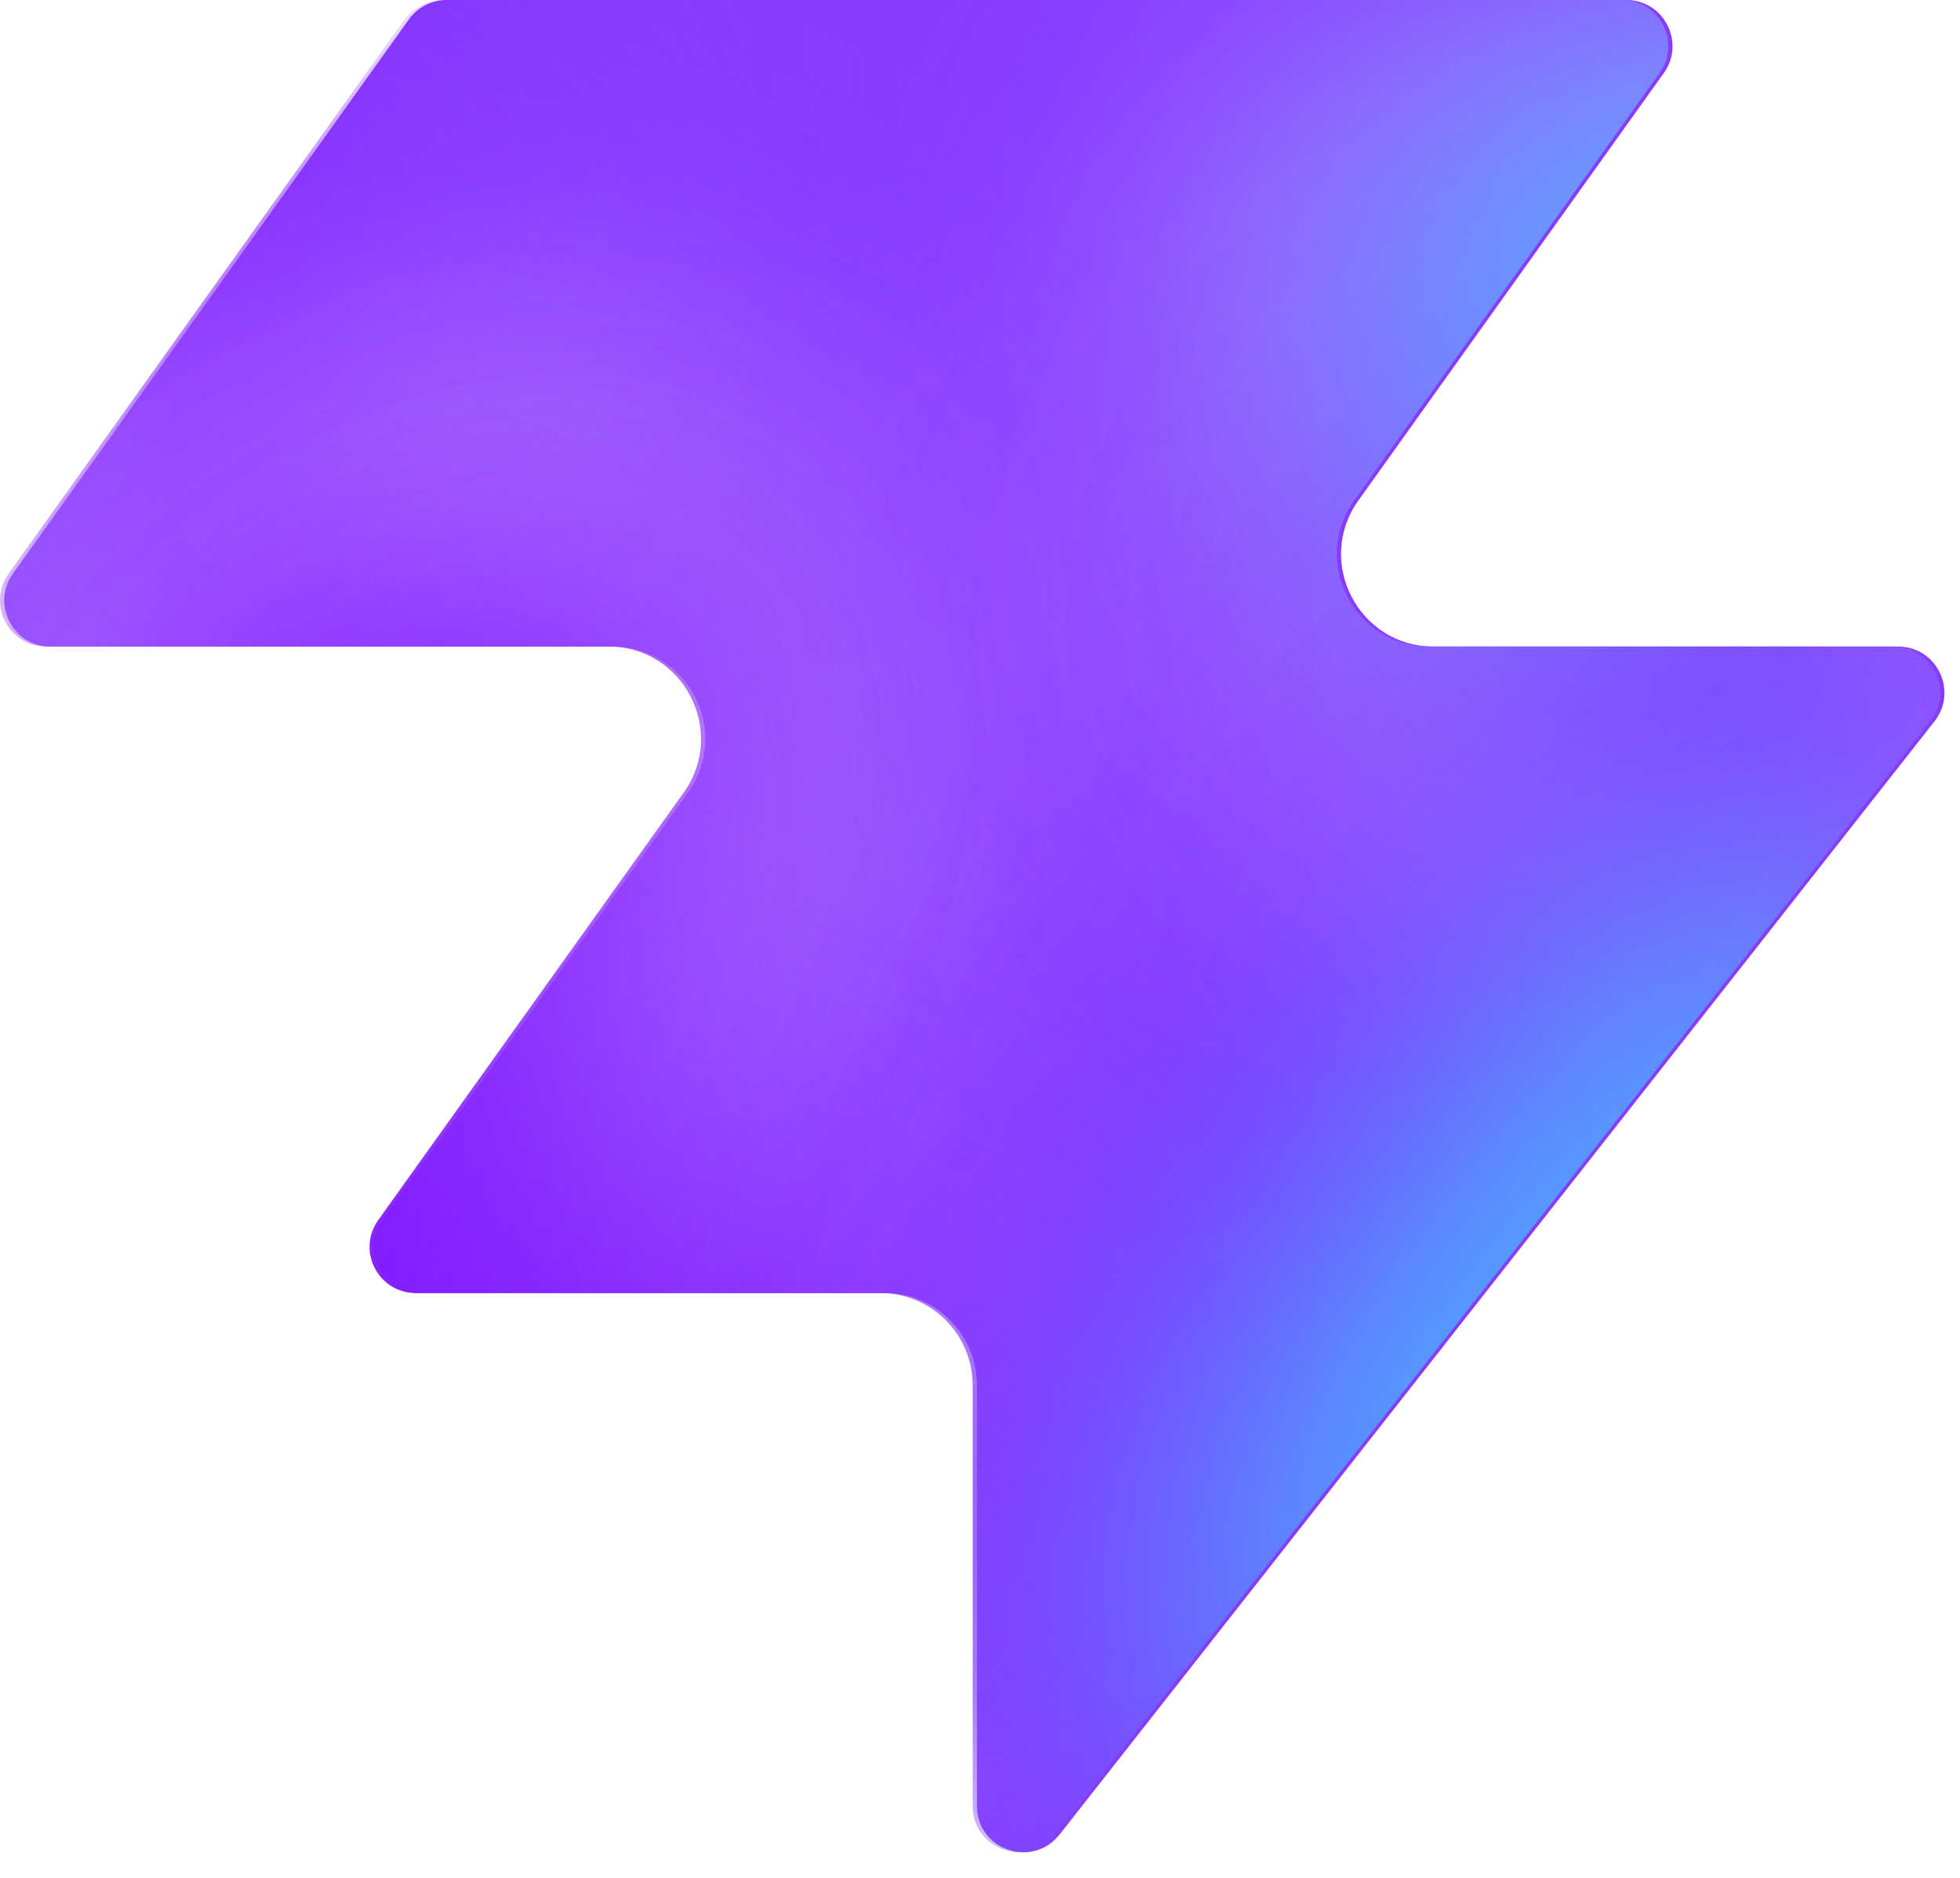
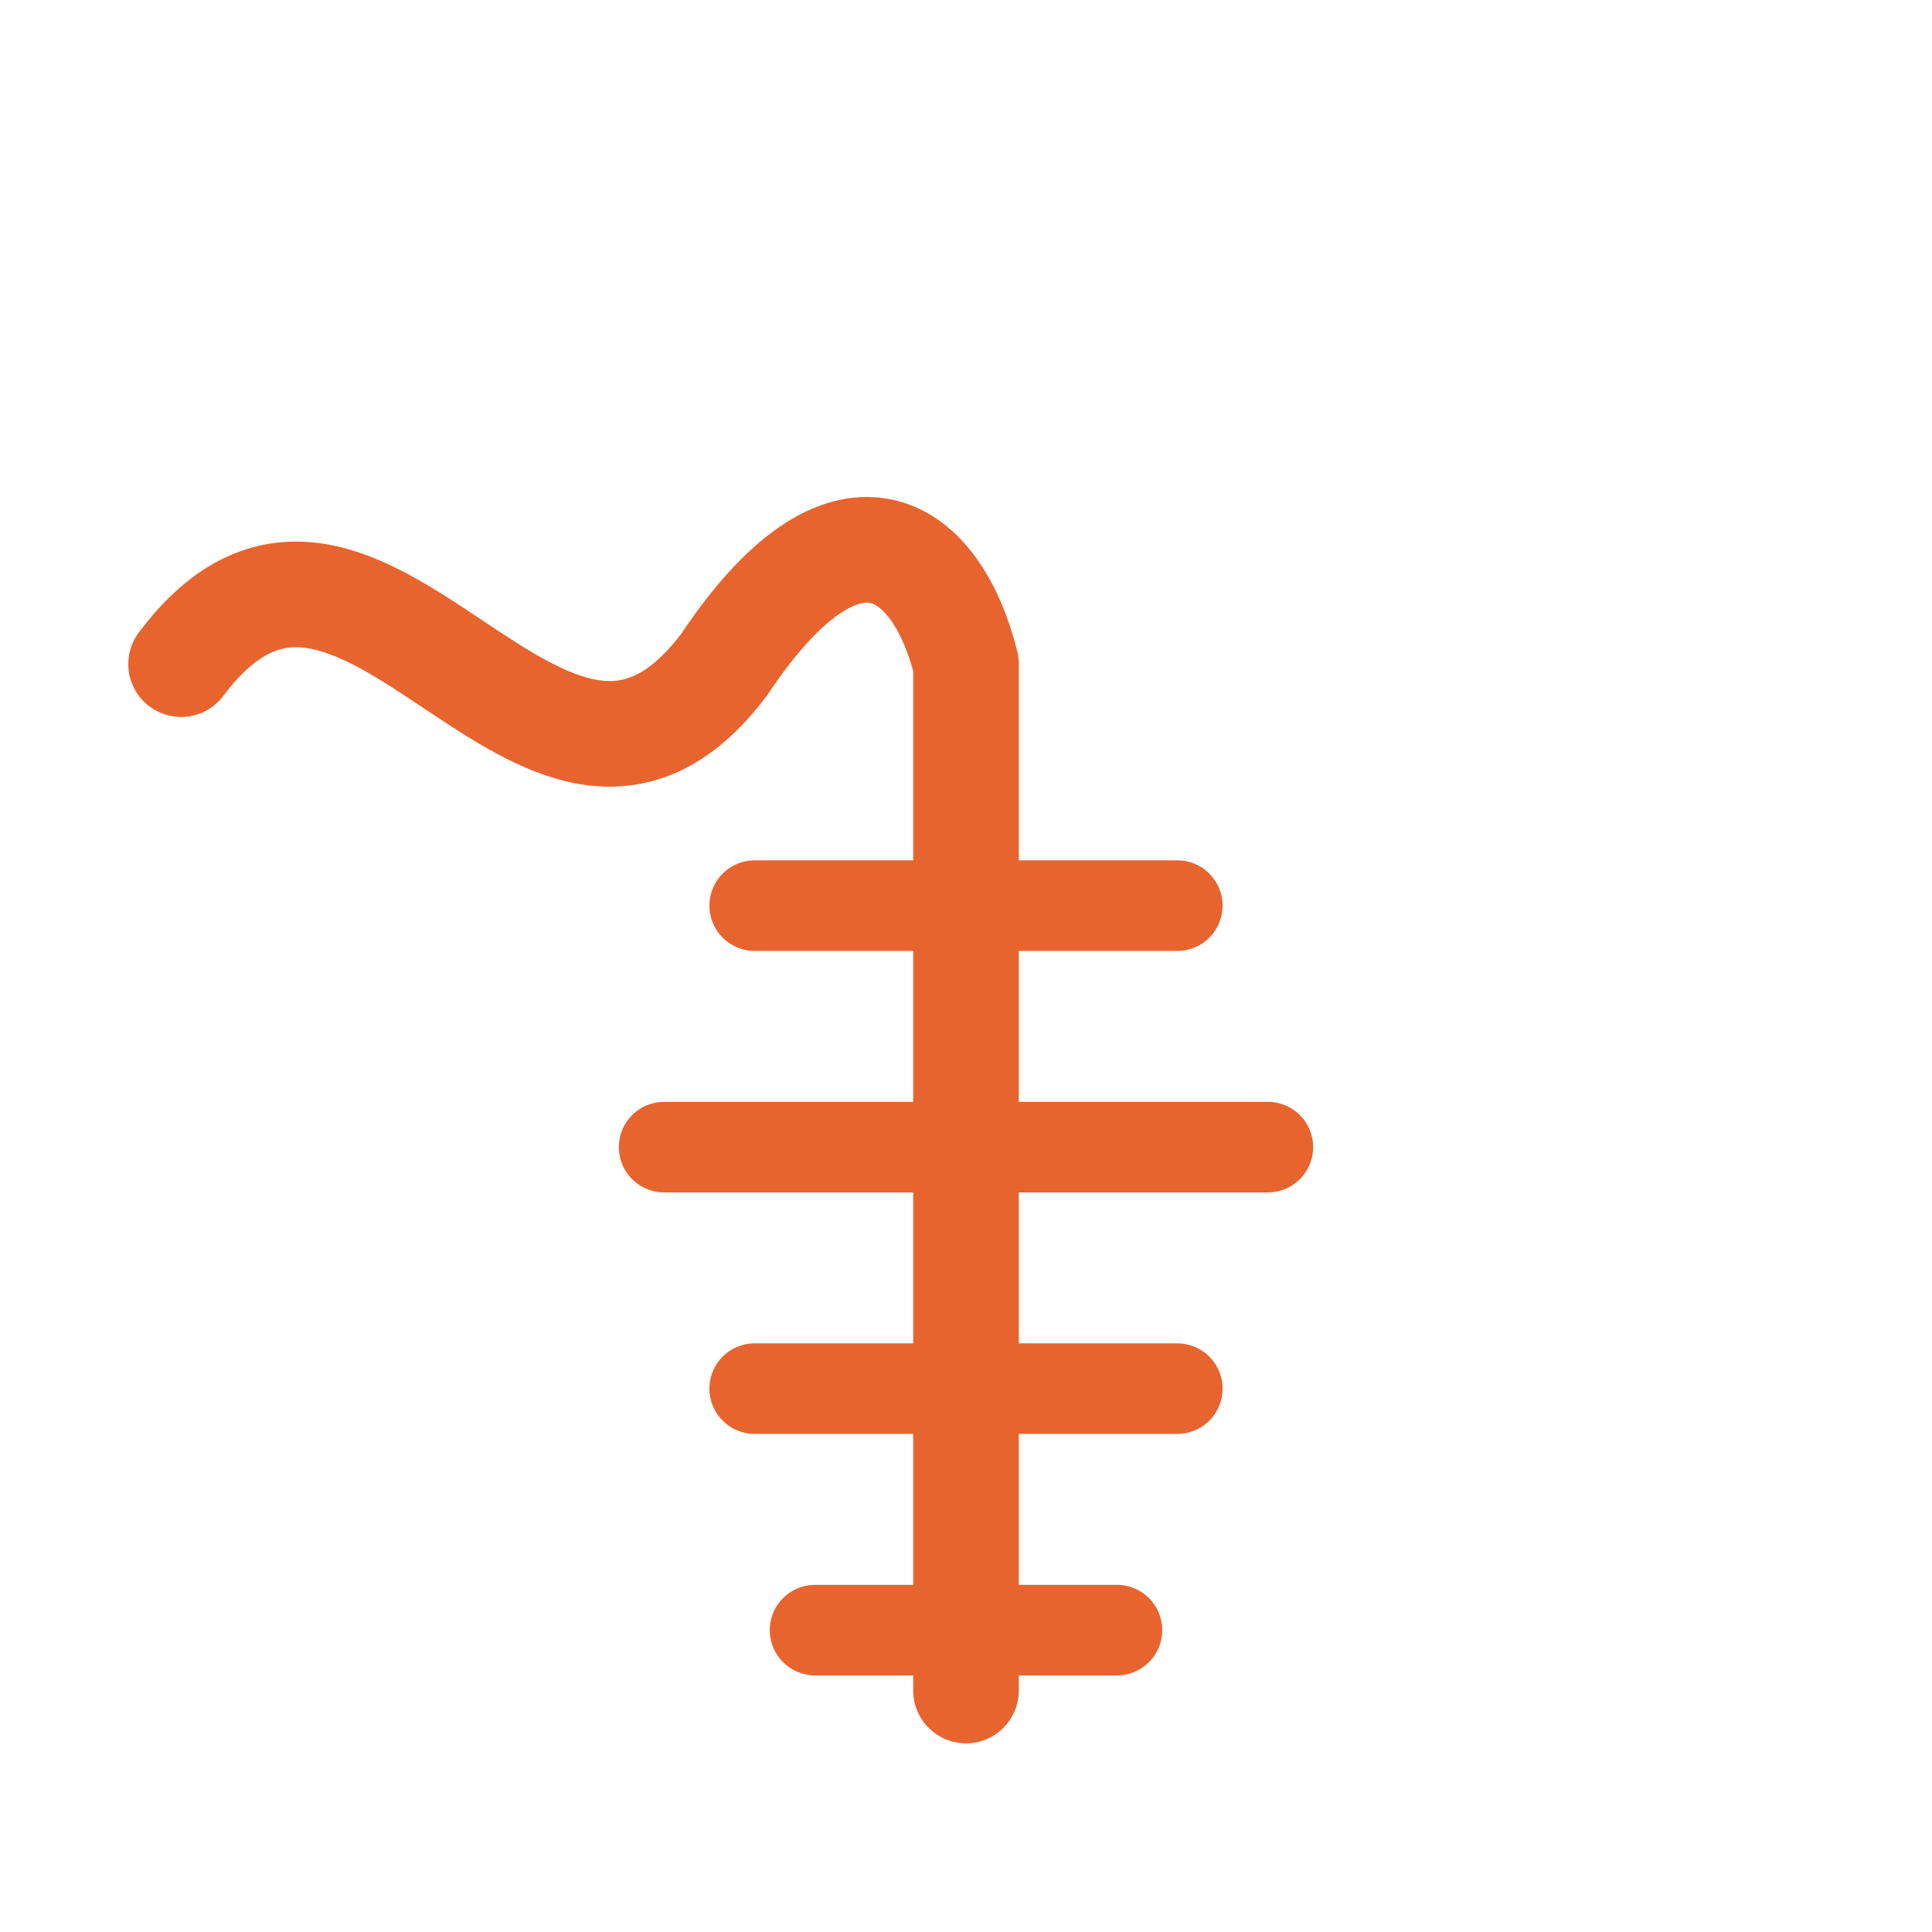
- <svg xmlns="http://www.w3.org/2000/svg" width="48" height="46" fill="none" viewBox="0 0 48 46">
-   <path fill="#863bff" d="M25.946 44.938c-.664.845-2.021.375-2.021-.698V33.937a2.26 2.26 0 0 0-2.262-2.262H10.287c-.92 0-1.456-1.04-.92-1.788l7.48-10.471c1.07-1.497 0-3.578-1.842-3.578H1.237c-.92 0-1.456-1.04-.92-1.788L10.013.474c.214-.297.556-.474.92-.474h28.894c.92 0 1.456 1.04.92 1.788l-7.48 10.471c-1.07 1.498 0 3.579 1.842 3.579h11.377c.943 0 1.473 1.088.89 1.83L25.947 44.94z" style="fill:#863bff;fill:color(display-p3 .525 .23 1);fill-opacity:1" />
-   <mask id="a" width="48" height="46" x="0" y="0" maskUnits="userSpaceOnUse" style="mask-type:alpha">
-     <path fill="#000" d="M25.842 44.938c-.664.844-2.021.375-2.021-.698V33.937a2.26 2.26 0 0 0-2.262-2.262H10.183c-.92 0-1.456-1.04-.92-1.788l7.48-10.471c1.07-1.498 0-3.579-1.842-3.579H1.133c-.92 0-1.456-1.04-.92-1.787L9.91.473c.214-.297.556-.474.92-.474h28.894c.92 0 1.456 1.04.92 1.788l-7.48 10.471c-1.07 1.498 0 3.578 1.842 3.578h11.377c.943 0 1.473 1.088.89 1.832L25.843 44.94z" style="fill:#000;fill-opacity:1" />
-   </mask>
-   <g mask="url(#a)">
-     <g filter="url(#b)">
-       <ellipse cx="5.508" cy="14.704" fill="#ede6ff" rx="5.508" ry="14.704" style="fill:#ede6ff;fill:color(display-p3 .927 .903 1);fill-opacity:1" transform="matrix(.00324 1 1 -.00324 -4.47 31.516)" />
-     </g>
-     <g filter="url(#c)">
-       <ellipse cx="10.399" cy="29.851" fill="#ede6ff" rx="10.399" ry="29.851" style="fill:#ede6ff;fill:color(display-p3 .927 .903 1);fill-opacity:1" transform="matrix(.00324 1 1 -.00324 -39.328 7.883)" />
-     </g>
-     <g filter="url(#d)">
-       <ellipse cx="5.508" cy="30.487" fill="#7e14ff" rx="5.508" ry="30.487" style="fill:#7e14ff;fill:color(display-p3 .492 .077 1);fill-opacity:1" transform="rotate(89.814 -25.913 -14.639)scale(1 -1)" />
-     </g>
-     <g filter="url(#e)">
-       <ellipse cx="5.508" cy="30.599" fill="#7e14ff" rx="5.508" ry="30.599" style="fill:#7e14ff;fill:color(display-p3 .492 .077 1);fill-opacity:1" transform="rotate(89.814 -32.644 -3.334)scale(1 -1)" />
-     </g>
-     <g filter="url(#f)">
-       <ellipse cx="5.508" cy="30.599" fill="#7e14ff" rx="5.508" ry="30.599" style="fill:#7e14ff;fill:color(display-p3 .492 .077 1);fill-opacity:1" transform="matrix(.00324 1 1 -.00324 -34.34 30.47)" />
-     </g>
-     <g filter="url(#g)">
-       <ellipse cx="14.072" cy="22.078" fill="#ede6ff" rx="14.072" ry="22.078" style="fill:#ede6ff;fill:color(display-p3 .927 .903 1);fill-opacity:1" transform="rotate(93.35 24.506 48.493)scale(-1 1)" />
-     </g>
-     <g filter="url(#h)">
-       <ellipse cx="3.47" cy="21.501" fill="#7e14ff" rx="3.47" ry="21.501" style="fill:#7e14ff;fill:color(display-p3 .492 .077 1);fill-opacity:1" transform="rotate(89.009 28.708 47.59)scale(-1 1)" />
-     </g>
-     <g filter="url(#i)">
-       <ellipse cx="3.47" cy="21.501" fill="#7e14ff" rx="3.47" ry="21.501" style="fill:#7e14ff;fill:color(display-p3 .492 .077 1);fill-opacity:1" transform="rotate(89.009 28.708 47.59)scale(-1 1)" />
-     </g>
-     <g filter="url(#j)">
-       <ellipse cx=".387" cy="8.972" fill="#7e14ff" rx="4.407" ry="29.108" style="fill:#7e14ff;fill:color(display-p3 .492 .077 1);fill-opacity:1" transform="rotate(39.51 .387 8.972)" />
-     </g>
-     <g filter="url(#k)">
-       <ellipse cx="47.523" cy="-6.092" fill="#7e14ff" rx="4.407" ry="29.108" style="fill:#7e14ff;fill:color(display-p3 .492 .077 1);fill-opacity:1" transform="rotate(37.892 47.523 -6.092)" />
-     </g>
-     <g filter="url(#l)">
-       <ellipse cx="41.412" cy="6.333" fill="#47bfff" rx="5.971" ry="9.665" style="fill:#47bfff;fill:color(display-p3 .28 .748 1);fill-opacity:1" transform="rotate(37.892 41.412 6.333)" />
-     </g>
-     <g filter="url(#m)">
-       <ellipse cx="-1.879" cy="38.332" fill="#7e14ff" rx="4.407" ry="29.108" style="fill:#7e14ff;fill:color(display-p3 .492 .077 1);fill-opacity:1" transform="rotate(37.892 -1.88 38.332)" />
-     </g>
-     <g filter="url(#n)">
-       <ellipse cx="-1.879" cy="38.332" fill="#7e14ff" rx="4.407" ry="29.108" style="fill:#7e14ff;fill:color(display-p3 .492 .077 1);fill-opacity:1" transform="rotate(37.892 -1.88 38.332)" />
-     </g>
-     <g filter="url(#o)">
-       <ellipse cx="35.651" cy="29.907" fill="#7e14ff" rx="4.407" ry="29.108" style="fill:#7e14ff;fill:color(display-p3 .492 .077 1);fill-opacity:1" transform="rotate(37.892 35.651 29.907)" />
-     </g>
-     <g filter="url(#p)">
-       <ellipse cx="38.418" cy="32.4" fill="#47bfff" rx="5.971" ry="15.297" style="fill:#47bfff;fill:color(display-p3 .28 .748 1);fill-opacity:1" transform="rotate(37.892 38.418 32.4)" />
-     </g>
-   </g>
-   <defs>
-     <filter id="b" width="60.045" height="41.654" x="-19.77" y="16.149" color-interpolation-filters="sRGB" filterUnits="userSpaceOnUse">
-       <feFlood flood-opacity="0" result="BackgroundImageFix" />
-       <feBlend in="SourceGraphic" in2="BackgroundImageFix" result="shape" />
-       <feGaussianBlur result="effect1_foregroundBlur_2002_17158" stdDeviation="7.659" />
-     </filter>
-     <filter id="c" width="90.34" height="51.437" x="-54.613" y="-7.533" color-interpolation-filters="sRGB" filterUnits="userSpaceOnUse">
-       <feFlood flood-opacity="0" result="BackgroundImageFix" />
-       <feBlend in="SourceGraphic" in2="BackgroundImageFix" result="shape" />
-       <feGaussianBlur result="effect1_foregroundBlur_2002_17158" stdDeviation="7.659" />
-     </filter>
-     <filter id="d" width="79.355" height="29.4" x="-49.64" y="2.03" color-interpolation-filters="sRGB" filterUnits="userSpaceOnUse">
-       <feFlood flood-opacity="0" result="BackgroundImageFix" />
-       <feBlend in="SourceGraphic" in2="BackgroundImageFix" result="shape" />
-       <feGaussianBlur result="effect1_foregroundBlur_2002_17158" stdDeviation="4.596" />
-     </filter>
-     <filter id="e" width="79.579" height="29.4" x="-45.045" y="20.029" color-interpolation-filters="sRGB" filterUnits="userSpaceOnUse">
-       <feFlood flood-opacity="0" result="BackgroundImageFix" />
-       <feBlend in="SourceGraphic" in2="BackgroundImageFix" result="shape" />
-       <feGaussianBlur result="effect1_foregroundBlur_2002_17158" stdDeviation="4.596" />
-     </filter>
-     <filter id="f" width="79.579" height="29.4" x="-43.513" y="21.178" color-interpolation-filters="sRGB" filterUnits="userSpaceOnUse">
-       <feFlood flood-opacity="0" result="BackgroundImageFix" />
-       <feBlend in="SourceGraphic" in2="BackgroundImageFix" result="shape" />
-       <feGaussianBlur result="effect1_foregroundBlur_2002_17158" stdDeviation="4.596" />
-     </filter>
-     <filter id="g" width="74.749" height="58.852" x="15.756" y="-17.901" color-interpolation-filters="sRGB" filterUnits="userSpaceOnUse">
-       <feFlood flood-opacity="0" result="BackgroundImageFix" />
-       <feBlend in="SourceGraphic" in2="BackgroundImageFix" result="shape" />
-       <feGaussianBlur result="effect1_foregroundBlur_2002_17158" stdDeviation="7.659" />
-     </filter>
-     <filter id="h" width="61.377" height="25.362" x="23.548" y="2.284" color-interpolation-filters="sRGB" filterUnits="userSpaceOnUse">
-       <feFlood flood-opacity="0" result="BackgroundImageFix" />
-       <feBlend in="SourceGraphic" in2="BackgroundImageFix" result="shape" />
-       <feGaussianBlur result="effect1_foregroundBlur_2002_17158" stdDeviation="4.596" />
-     </filter>
-     <filter id="i" width="61.377" height="25.362" x="23.548" y="2.284" color-interpolation-filters="sRGB" filterUnits="userSpaceOnUse">
-       <feFlood flood-opacity="0" result="BackgroundImageFix" />
-       <feBlend in="SourceGraphic" in2="BackgroundImageFix" result="shape" />
-       <feGaussianBlur result="effect1_foregroundBlur_2002_17158" stdDeviation="4.596" />
-     </filter>
-     <filter id="j" width="56.045" height="63.649" x="-27.636" y="-22.853" color-interpolation-filters="sRGB" filterUnits="userSpaceOnUse">
-       <feFlood flood-opacity="0" result="BackgroundImageFix" />
-       <feBlend in="SourceGraphic" in2="BackgroundImageFix" result="shape" />
-       <feGaussianBlur result="effect1_foregroundBlur_2002_17158" stdDeviation="4.596" />
-     </filter>
-     <filter id="k" width="54.814" height="64.646" x="20.116" y="-38.415" color-interpolation-filters="sRGB" filterUnits="userSpaceOnUse">
-       <feFlood flood-opacity="0" result="BackgroundImageFix" />
-       <feBlend in="SourceGraphic" in2="BackgroundImageFix" result="shape" />
-       <feGaussianBlur result="effect1_foregroundBlur_2002_17158" stdDeviation="4.596" />
-     </filter>
-     <filter id="l" width="33.541" height="35.313" x="24.641" y="-11.323" color-interpolation-filters="sRGB" filterUnits="userSpaceOnUse">
-       <feFlood flood-opacity="0" result="BackgroundImageFix" />
-       <feBlend in="SourceGraphic" in2="BackgroundImageFix" result="shape" />
-       <feGaussianBlur result="effect1_foregroundBlur_2002_17158" stdDeviation="4.596" />
-     </filter>
-     <filter id="m" width="54.814" height="64.646" x="-29.286" y="6.009" color-interpolation-filters="sRGB" filterUnits="userSpaceOnUse">
-       <feFlood flood-opacity="0" result="BackgroundImageFix" />
-       <feBlend in="SourceGraphic" in2="BackgroundImageFix" result="shape" />
-       <feGaussianBlur result="effect1_foregroundBlur_2002_17158" stdDeviation="4.596" />
-     </filter>
-     <filter id="n" width="54.814" height="64.646" x="-29.286" y="6.009" color-interpolation-filters="sRGB" filterUnits="userSpaceOnUse">
-       <feFlood flood-opacity="0" result="BackgroundImageFix" />
-       <feBlend in="SourceGraphic" in2="BackgroundImageFix" result="shape" />
-       <feGaussianBlur result="effect1_foregroundBlur_2002_17158" stdDeviation="4.596" />
-     </filter>
-     <filter id="o" width="54.814" height="64.646" x="8.244" y="-2.416" color-interpolation-filters="sRGB" filterUnits="userSpaceOnUse">
-       <feFlood flood-opacity="0" result="BackgroundImageFix" />
-       <feBlend in="SourceGraphic" in2="BackgroundImageFix" result="shape" />
-       <feGaussianBlur result="effect1_foregroundBlur_2002_17158" stdDeviation="4.596" />
-     </filter>
-     <filter id="p" width="39.409" height="43.623" x="18.713" y="10.588" color-interpolation-filters="sRGB" filterUnits="userSpaceOnUse">
-       <feFlood flood-opacity="0" result="BackgroundImageFix" />
-       <feBlend in="SourceGraphic" in2="BackgroundImageFix" result="shape" />
-       <feGaussianBlur result="effect1_foregroundBlur_2002_17158" stdDeviation="4.596" />
-     </filter>
-   </defs>
+ <svg xmlns="http://www.w3.org/2000/svg" viewBox="0 0 32 32" width="32" height="32" fill="none">
+   <path d="M 3 11 C 6 7, 9 15, 12 11 C 14 8, 15.5 9, 16 11 L 16 28" stroke="#E8642F" stroke-width="1.75" stroke-linecap="round" stroke-linejoin="round" />
+   <line x1="12.5" y1="15" x2="19.5" y2="15" stroke="#E8642F" stroke-width="1.5" stroke-linecap="round" />
+   <line x1="11" y1="19" x2="21" y2="19" stroke="#E8642F" stroke-width="1.5" stroke-linecap="round" />
+   <line x1="12.5" y1="23" x2="19.5" y2="23" stroke="#E8642F" stroke-width="1.5" stroke-linecap="round" />
+   <line x1="13.5" y1="27" x2="18.5" y2="27" stroke="#E8642F" stroke-width="1.5" stroke-linecap="round" />
</svg>
